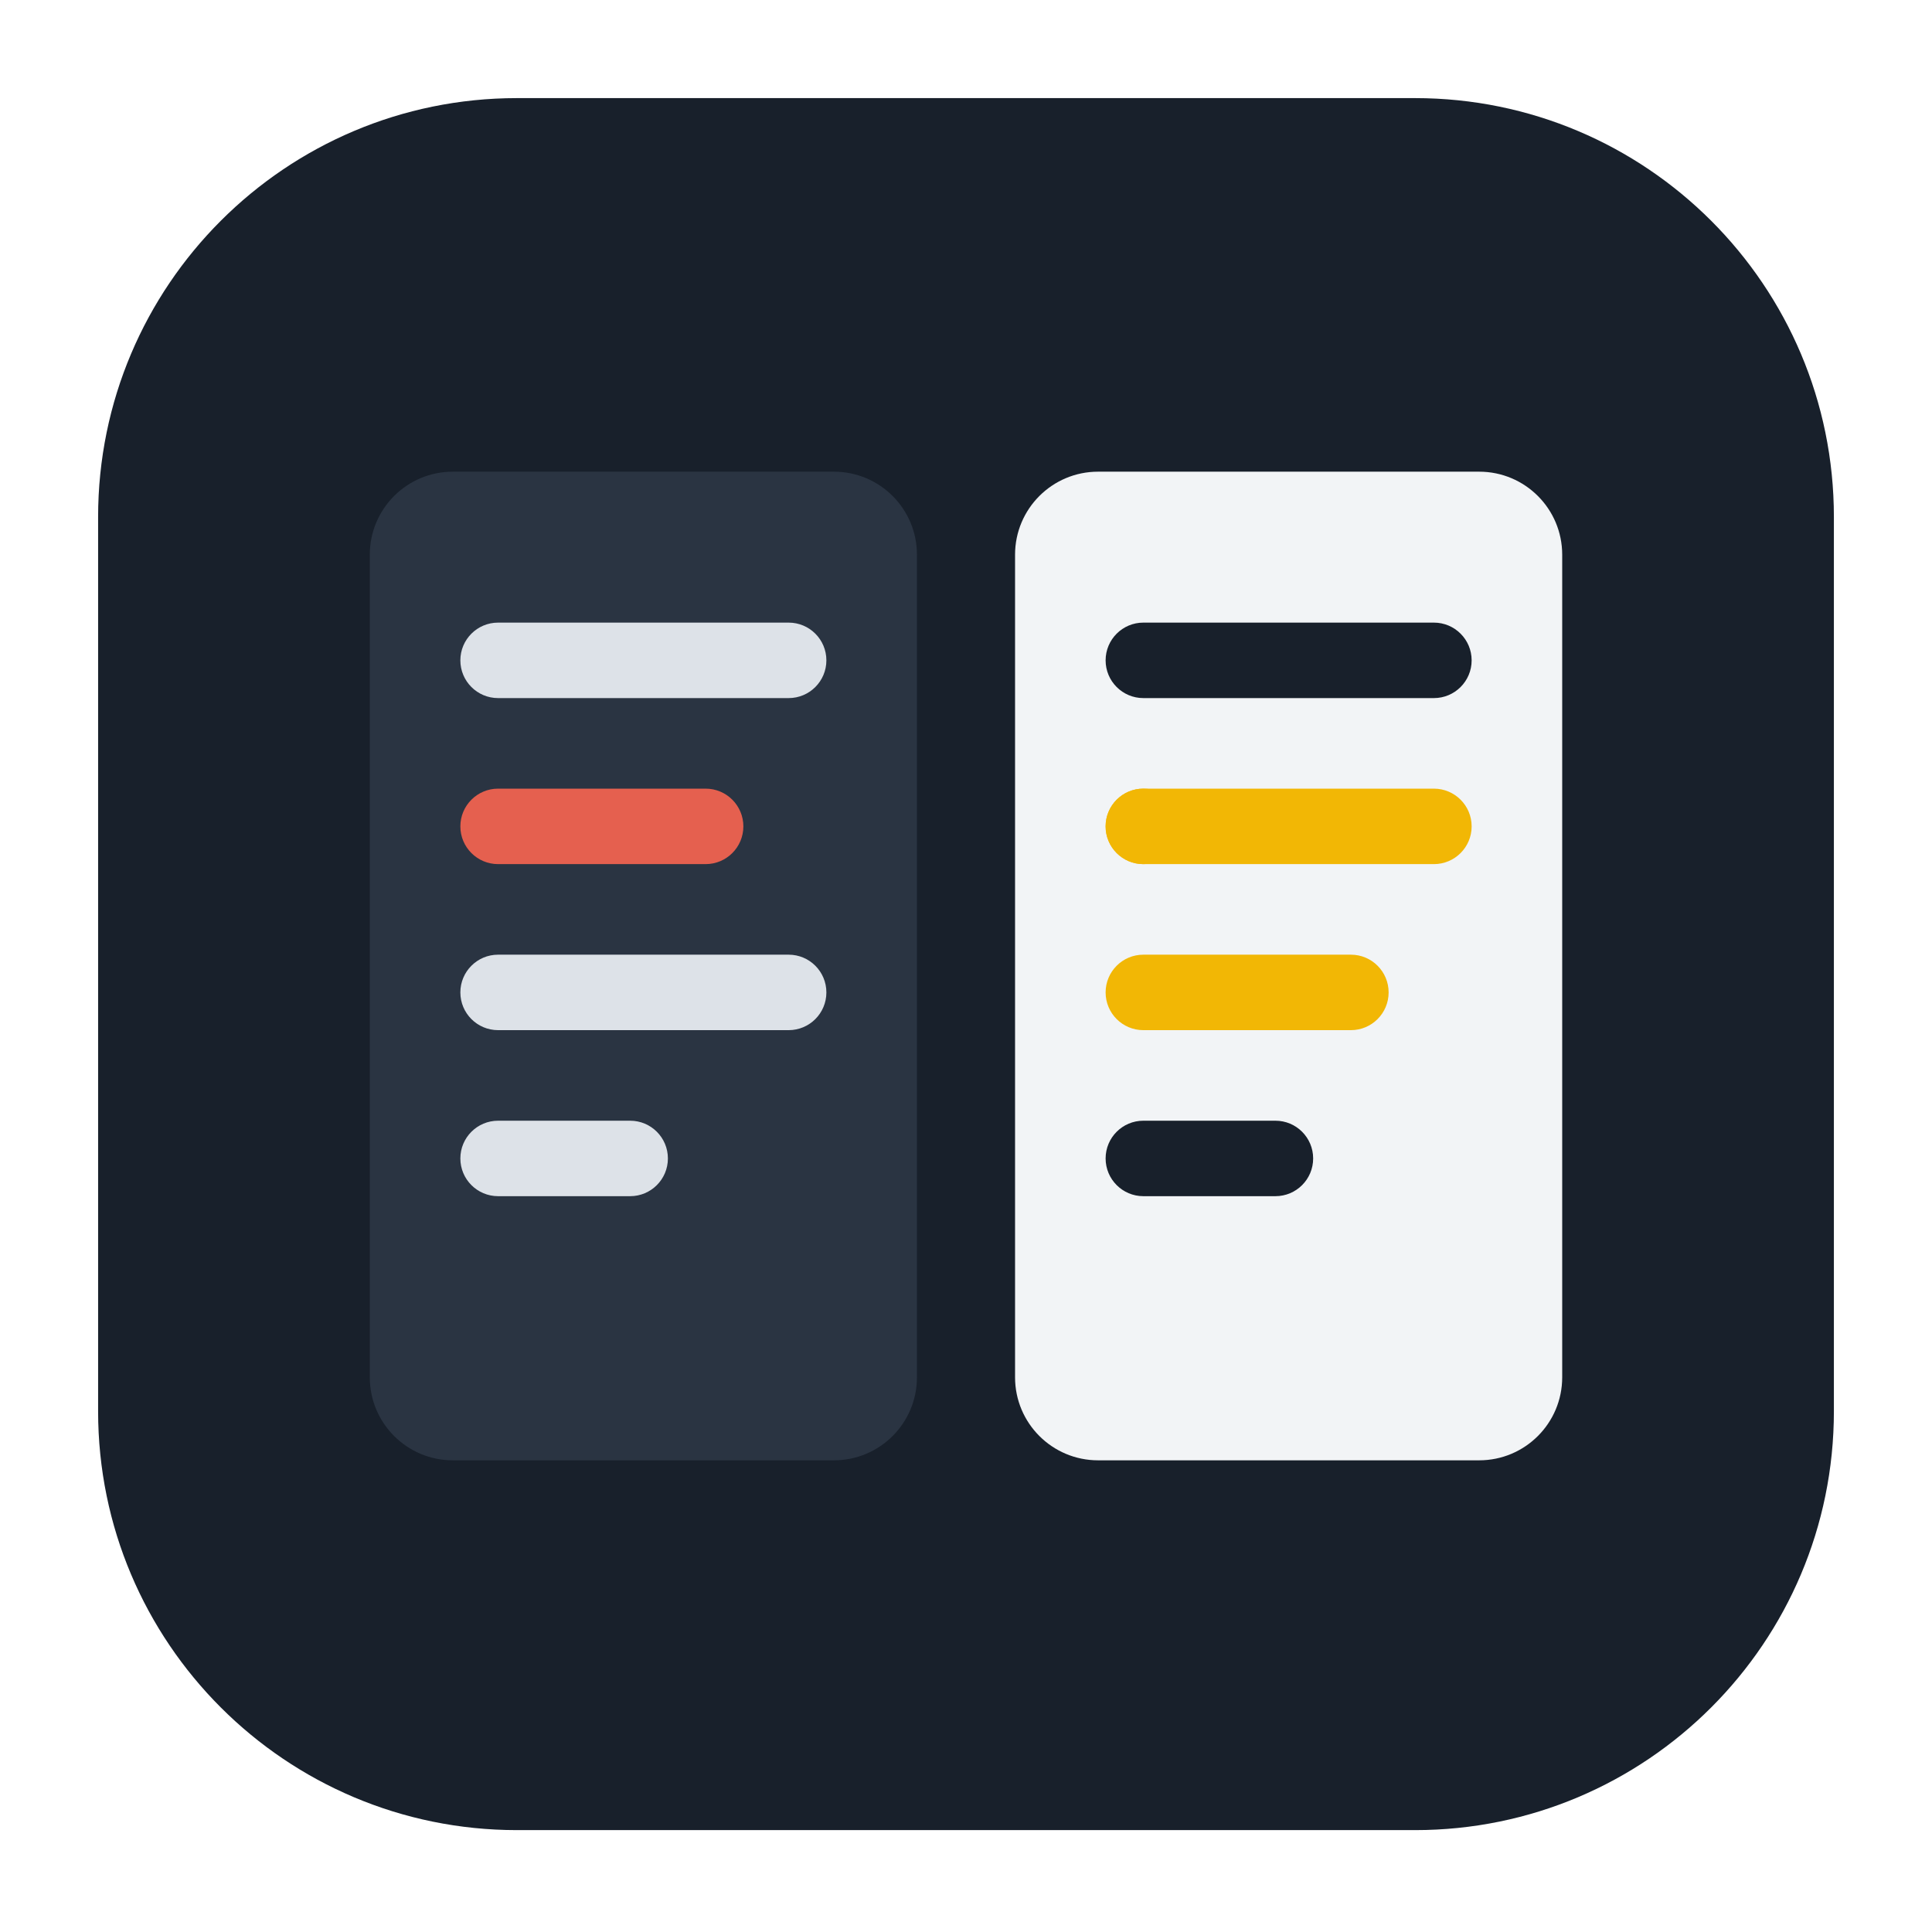
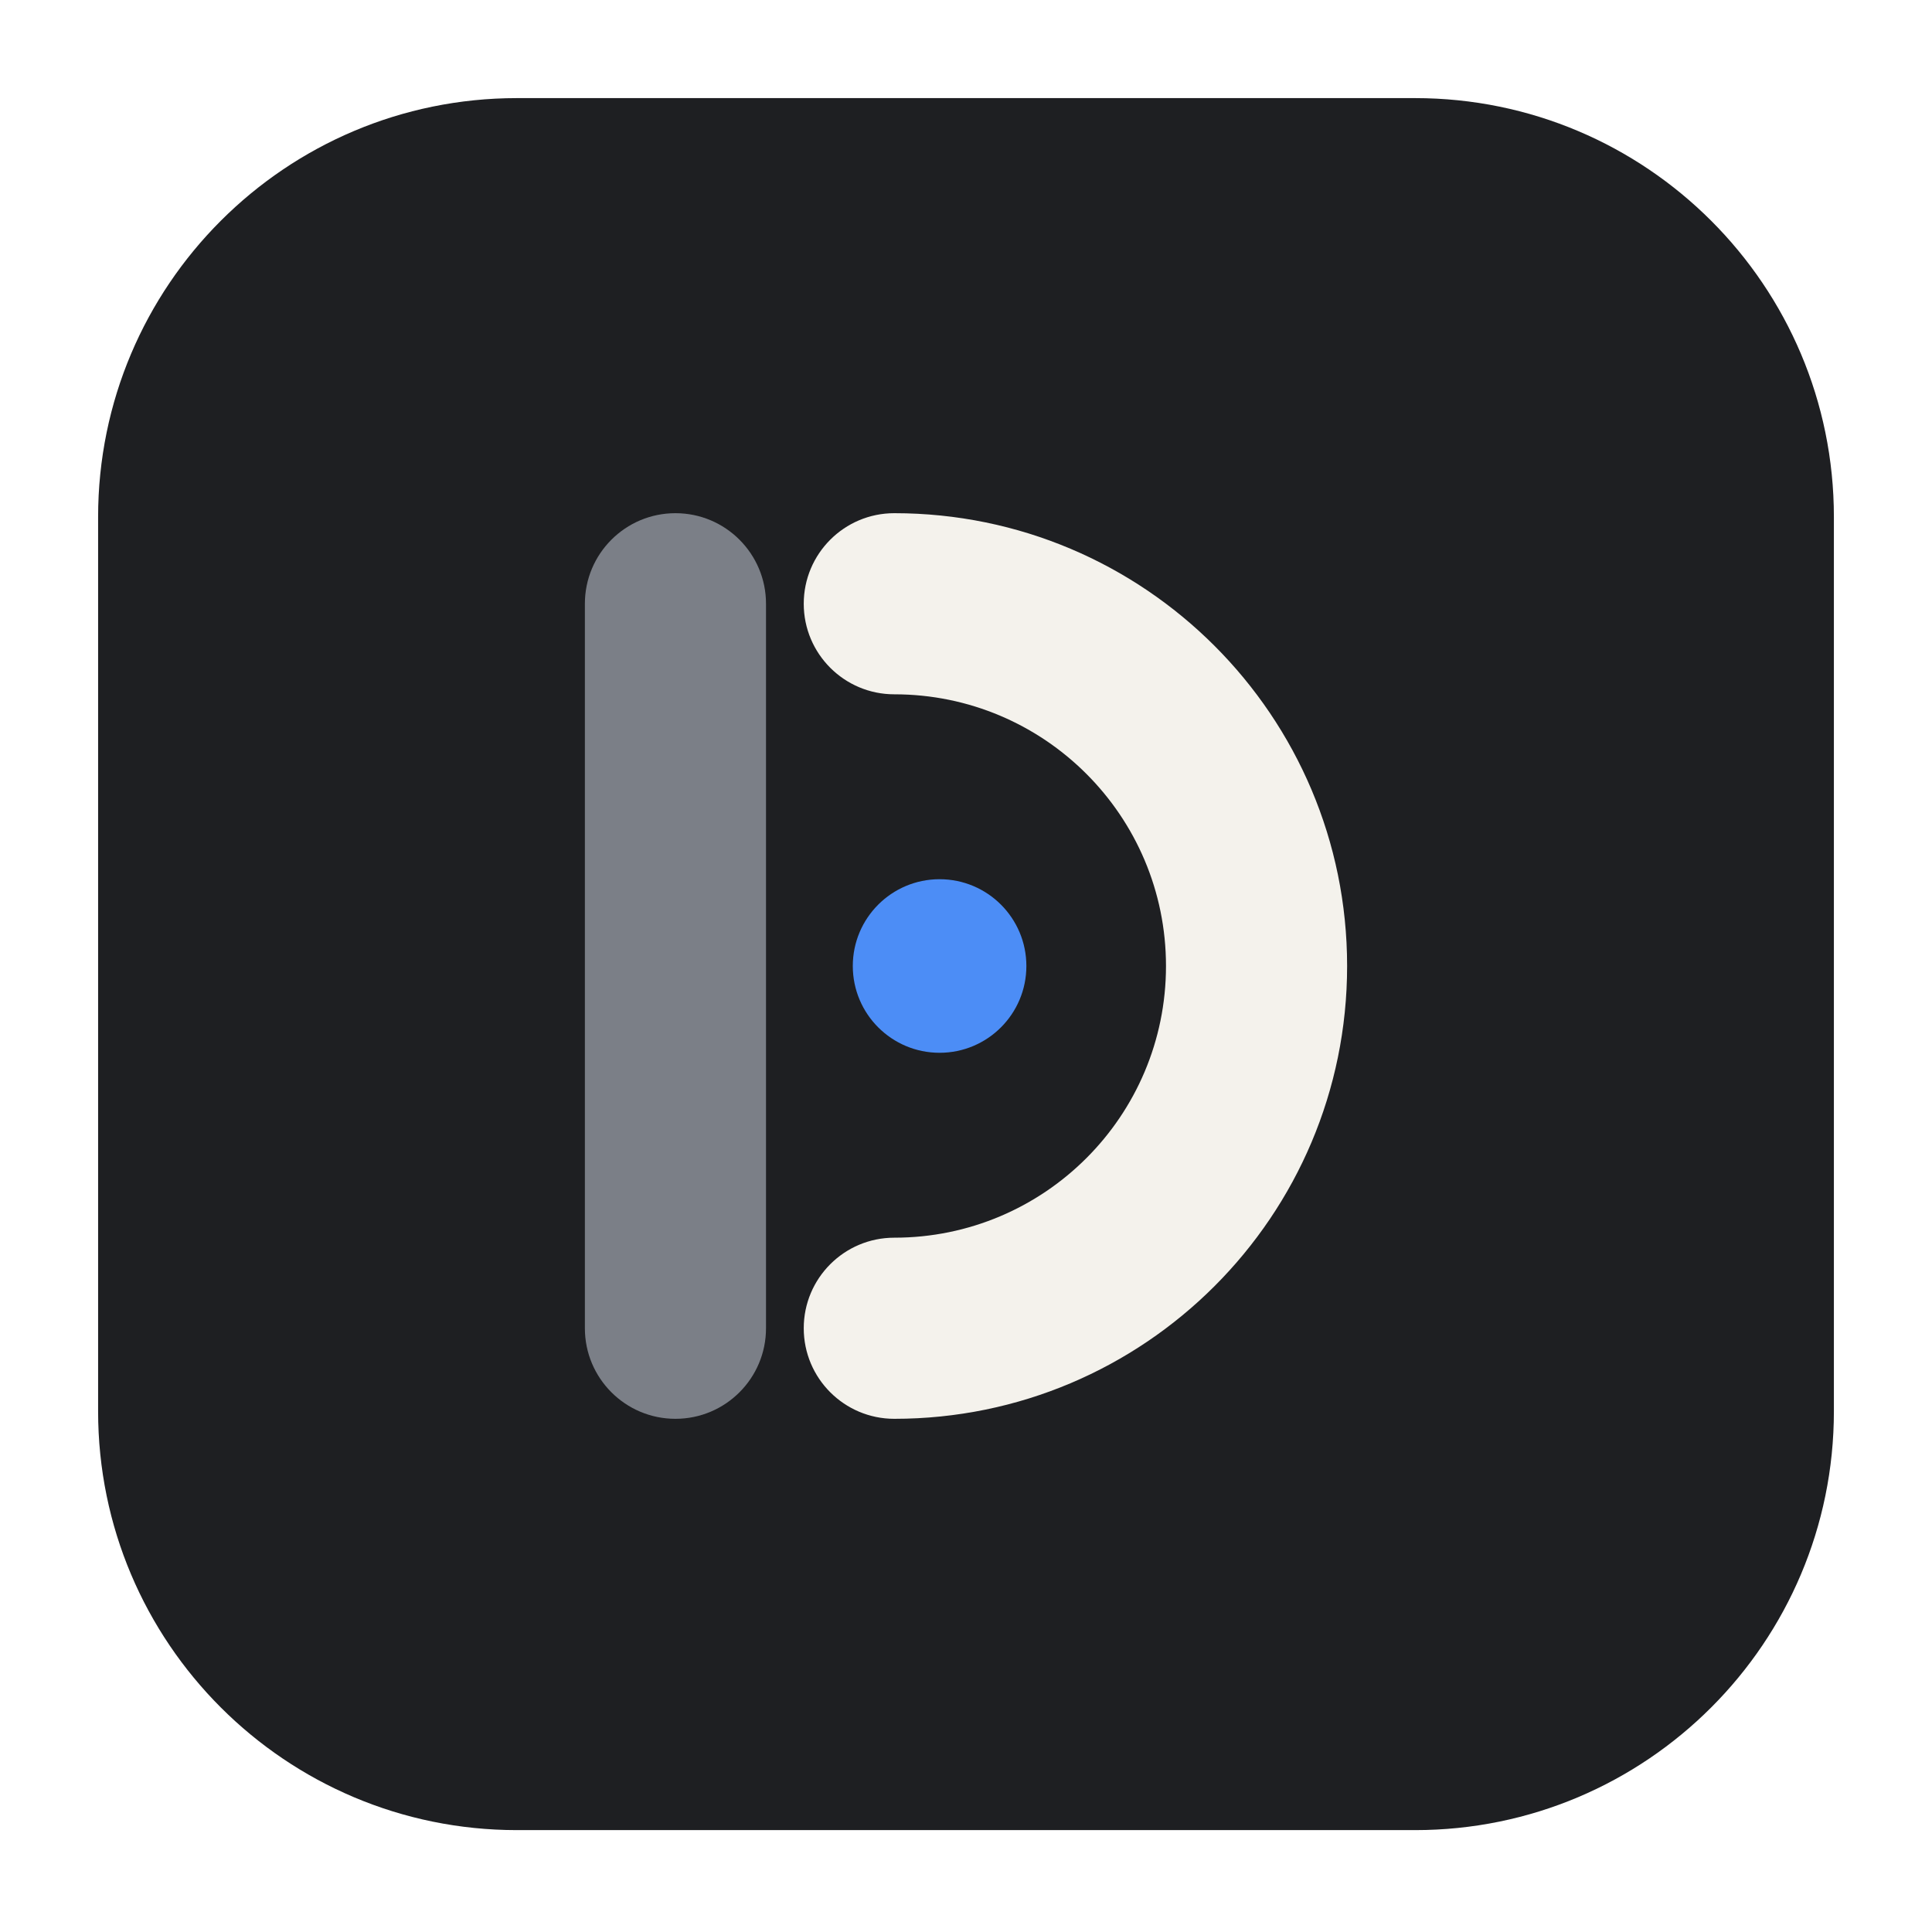
<svg xmlns="http://www.w3.org/2000/svg" width="1024" height="1024" viewBox="0 0 1024 1024" fill="none">
-   <rect x="52" y="52" width="920" height="918" rx="222" fill="#18202B" />
-   <rect x="196" y="250" width="290" height="524" rx="44" fill="#2A3442" />
-   <rect x="538" y="250" width="290" height="524" rx="44" fill="#F2F4F6" />
-   <rect x="244" y="330" width="194" height="40" rx="20" fill="#DDE2E8" />
-   <rect x="244" y="418" width="150" height="40" rx="20" fill="#E5604F" />
-   <rect x="244" y="506" width="194" height="40" rx="20" fill="#DDE2E8" />
-   <rect x="244" y="594" width="110" height="40" rx="20" fill="#DDE2E8" />
-   <rect x="586" y="330" width="194" height="40" rx="20" fill="#18202B" />
-   <rect x="586" y="594" width="110" height="40" rx="20" fill="#18202B" />
-   <circle cx="606" cy="438" r="20" fill="#F2B705" />
-   <rect x="586" y="418" width="194" height="40" rx="20" fill="#F2B705" />
-   <rect x="586" y="506" width="150" height="40" rx="20" fill="#F2B705" />
+   <rect x="52" y="52" width="920" height="918" rx="222" fill="#1E1F22" />
+   <rect x="310" y="272" width="96" height="480" rx="48" fill="#7B7F87" />
+   <path d="M474 272 A240 240 0 0 1 474 752 A48 48 0 0 1 474 656 A144 144 0 0 0 474 368 A48 48 0 0 1 474 272 Z" fill="#F4F2EC" />
+   <circle cx="498" cy="512" r="46" fill="#4C8DF6" />
</svg>
